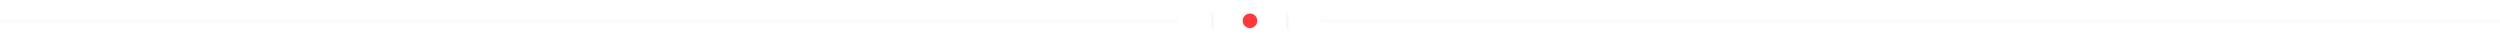
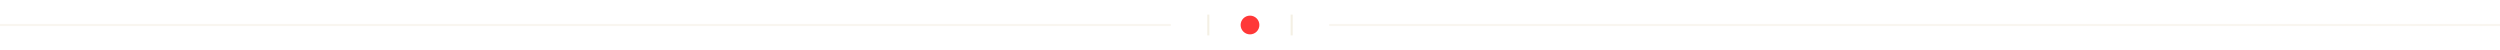
- <svg xmlns="http://www.w3.org/2000/svg" viewBox="0 0 1200 20" width="1200" height="20" role="presentation" aria-hidden="true">
-   <line x1="0" y1="10" x2="566" y2="10" stroke="rgba(232,222,197,0.16)" stroke-width="1" />
-   <line x1="582" y1="6" x2="582" y2="14" stroke="rgba(232,222,197,0.30)" stroke-width="1" />
-   <circle cx="600" cy="10" r="3.5" fill="#ff3838" />
-   <line x1="618" y1="6" x2="618" y2="14" stroke="rgba(232,222,197,0.30)" stroke-width="1" />
-   <line x1="634" y1="10" x2="1200" y2="10" stroke="rgba(232,222,197,0.16)" stroke-width="1" />
+ <svg xmlns="http://www.w3.org/2000/svg" viewBox="0 0 1200 24" width="1200" height="24" role="presentation" aria-hidden="true">
+   <line x1="0" y1="12" x2="562" y2="12" stroke="rgba(232,222,197,0.26)" stroke-width="1" />
+   <line x1="580" y1="7" x2="580" y2="17" stroke="rgba(232,222,197,0.45)" stroke-width="1" />
+   <circle cx="600" cy="12" r="4.5" fill="#ff3838" />
+   <line x1="620" y1="7" x2="620" y2="17" stroke="rgba(232,222,197,0.45)" stroke-width="1" />
+   <line x1="638" y1="12" x2="1200" y2="12" stroke="rgba(232,222,197,0.26)" stroke-width="1" />
</svg>
